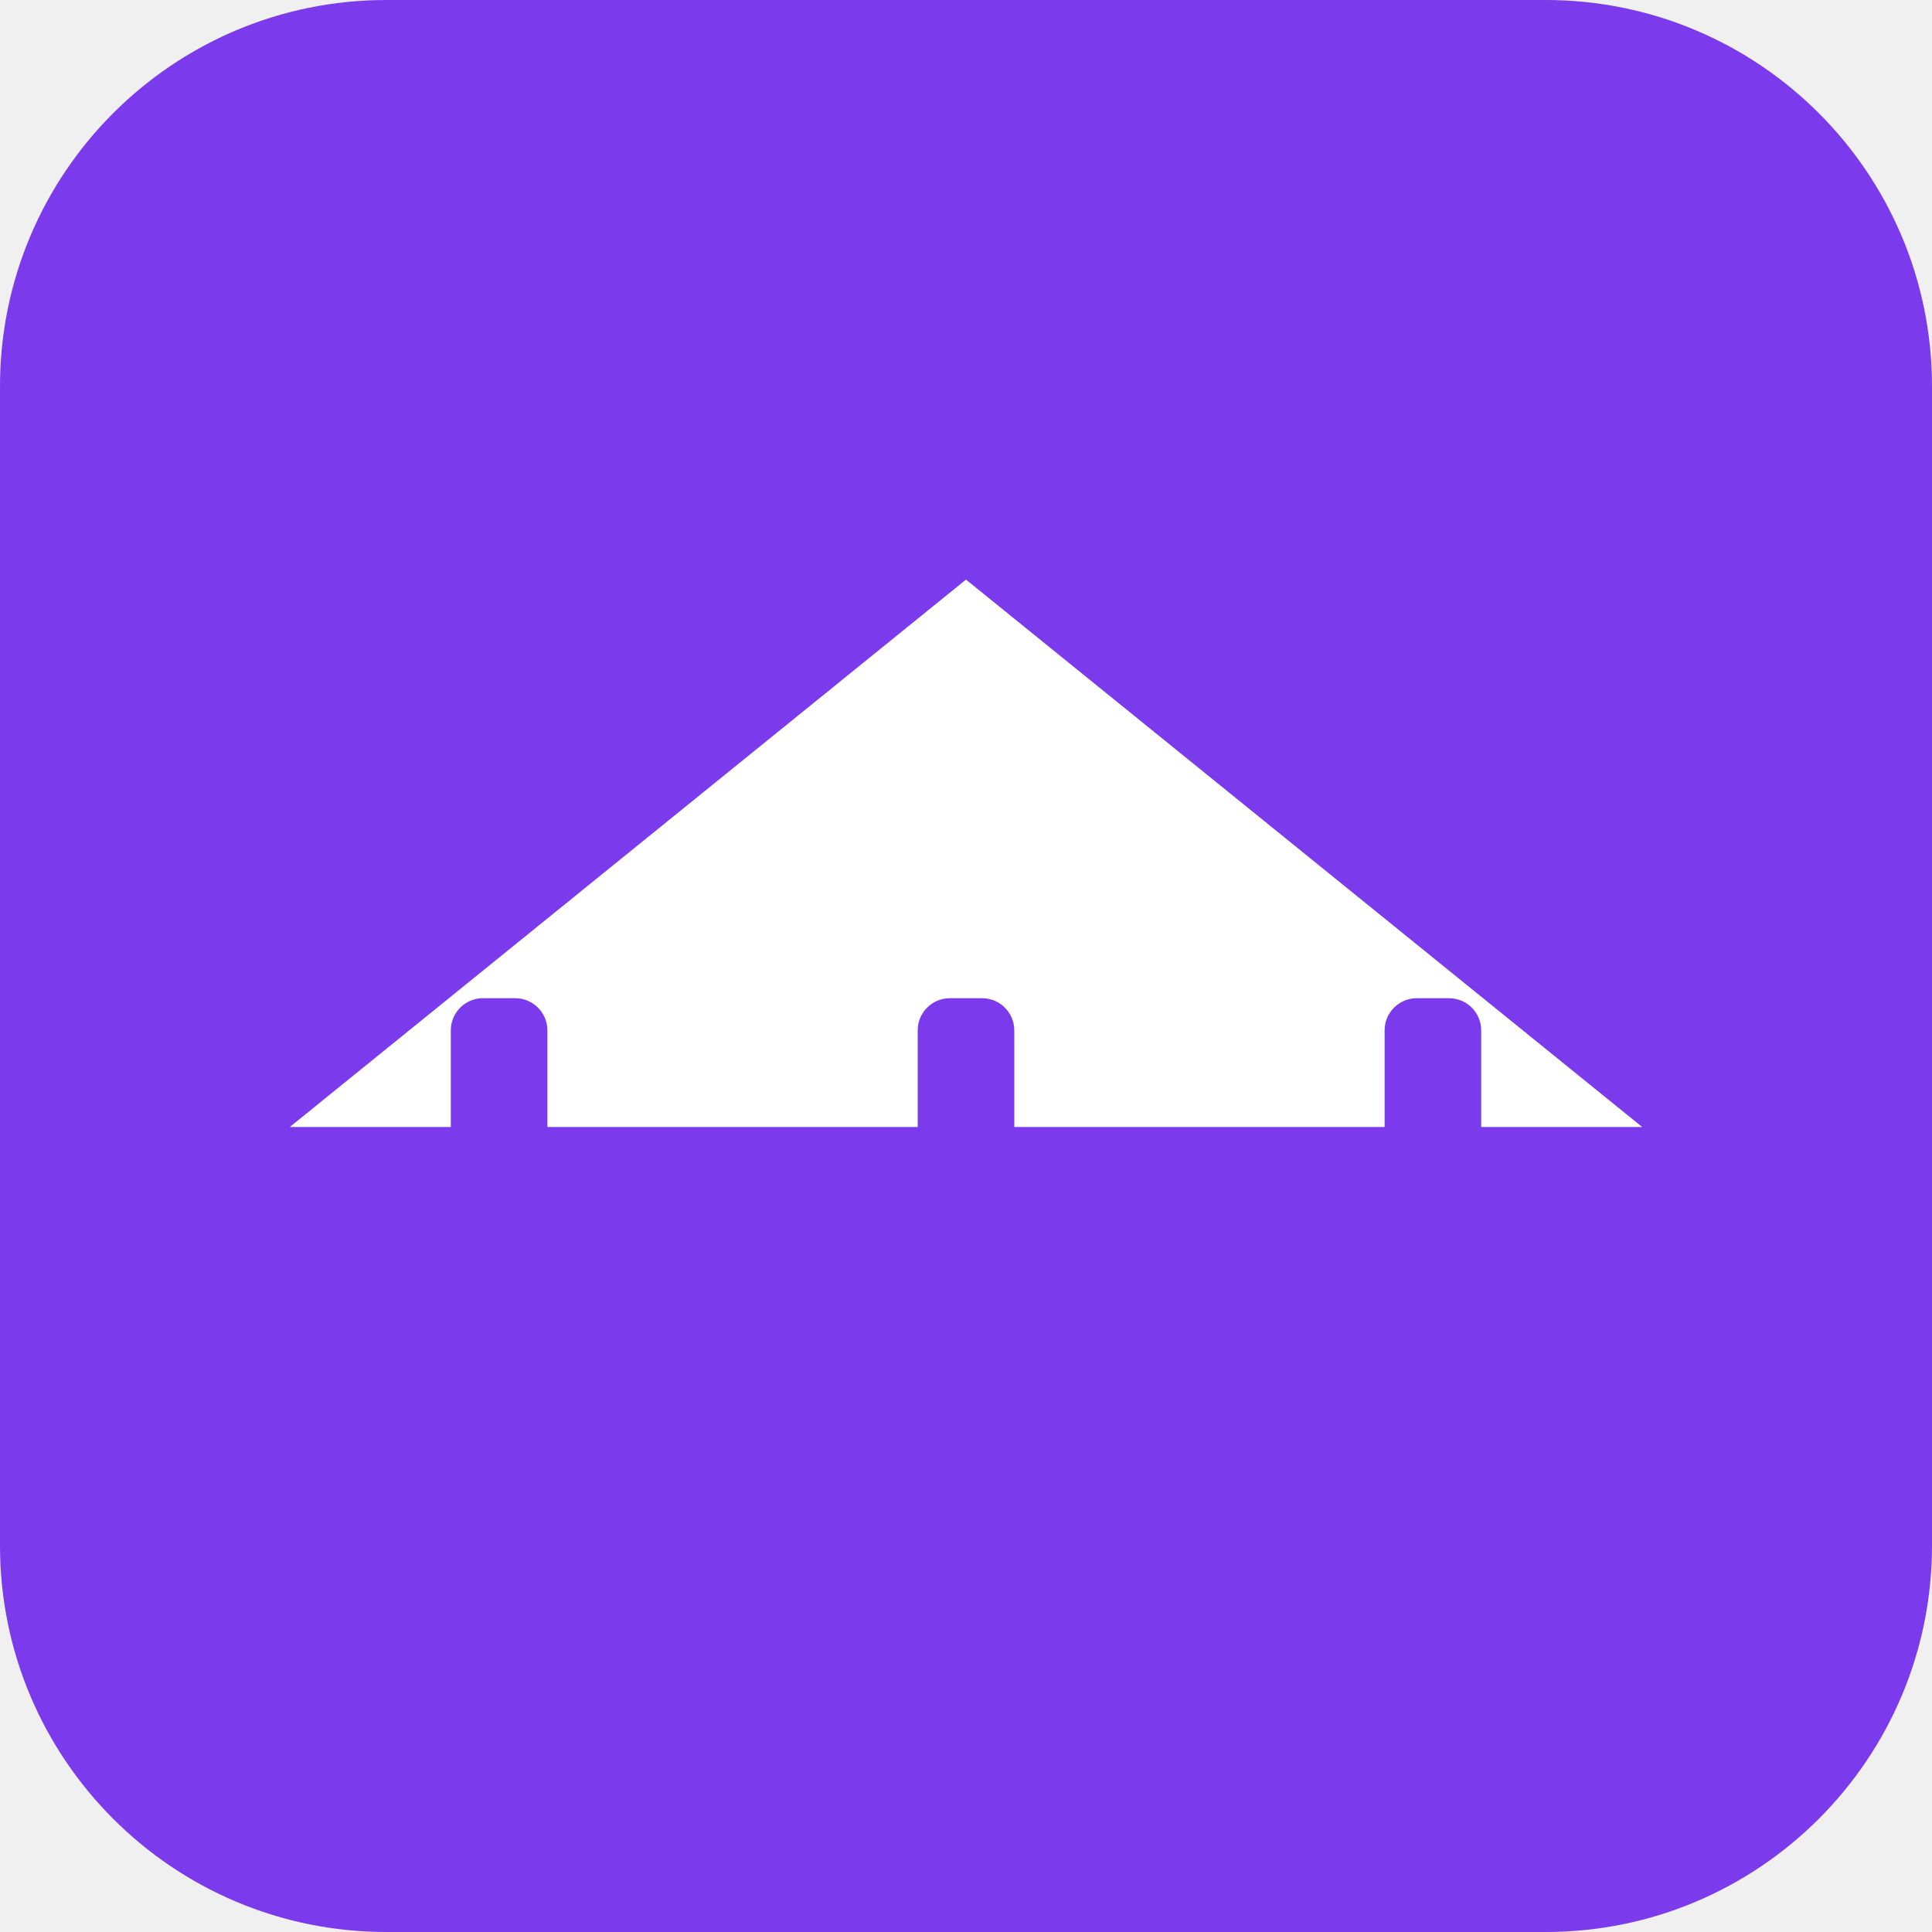
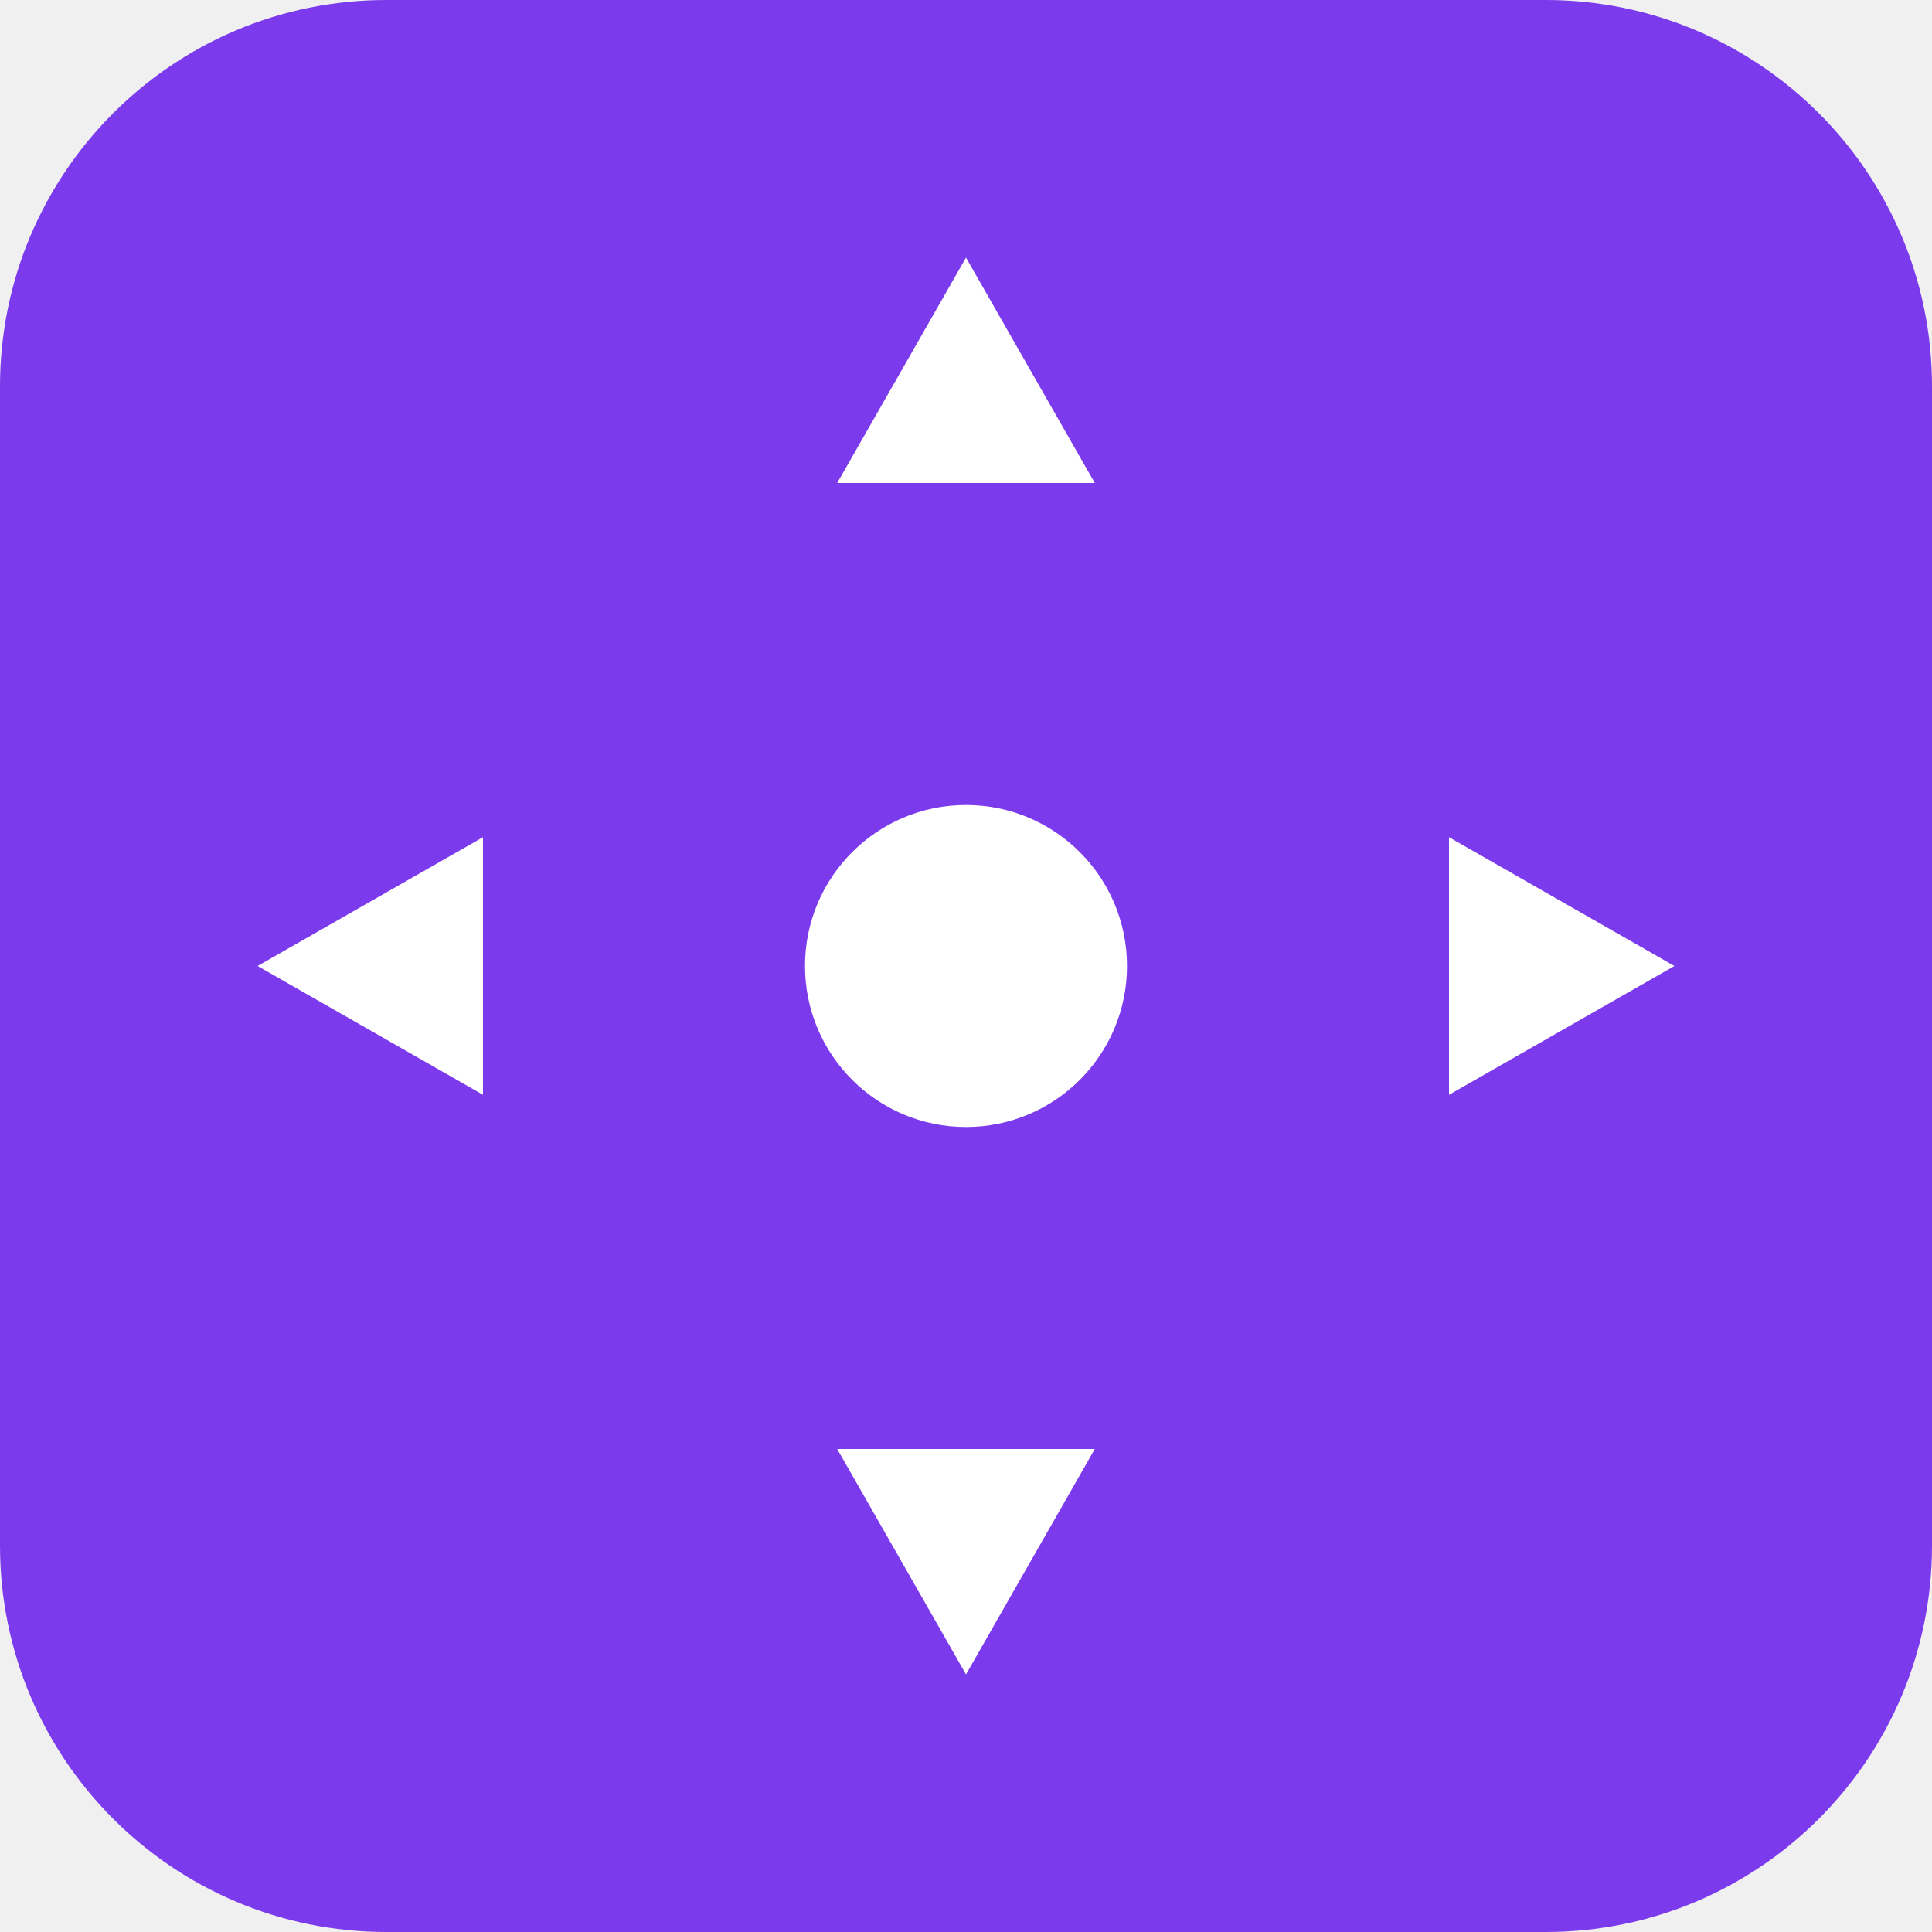
<svg xmlns="http://www.w3.org/2000/svg" viewBox="0 0 120 120">
  <rect width="120" height="120" rx="24" fill="#7C3AED" />
-   <polygon points="18,70 60,36 102,70" fill="#fff" />
-   <rect x="28" y="62" width="6" height="24" rx="2" fill="#7C3AED" />
-   <rect x="57" y="62" width="6" height="24" rx="2" fill="#7C3AED" />
-   <rect x="86" y="62" width="6" height="24" rx="2" fill="#7C3AED" />
+   <g fill="#fff">
+     <polygon points="60,16 52,30 68,30" />
+     <polygon points="60,104 52,90 68,90" />
+     <polygon points="16,60 30,52 30,68" />
+     <polygon points="104,60 90,52 90,68" />
+     <circle cx="60" cy="60" r="10" />
+   </g>
</svg>
